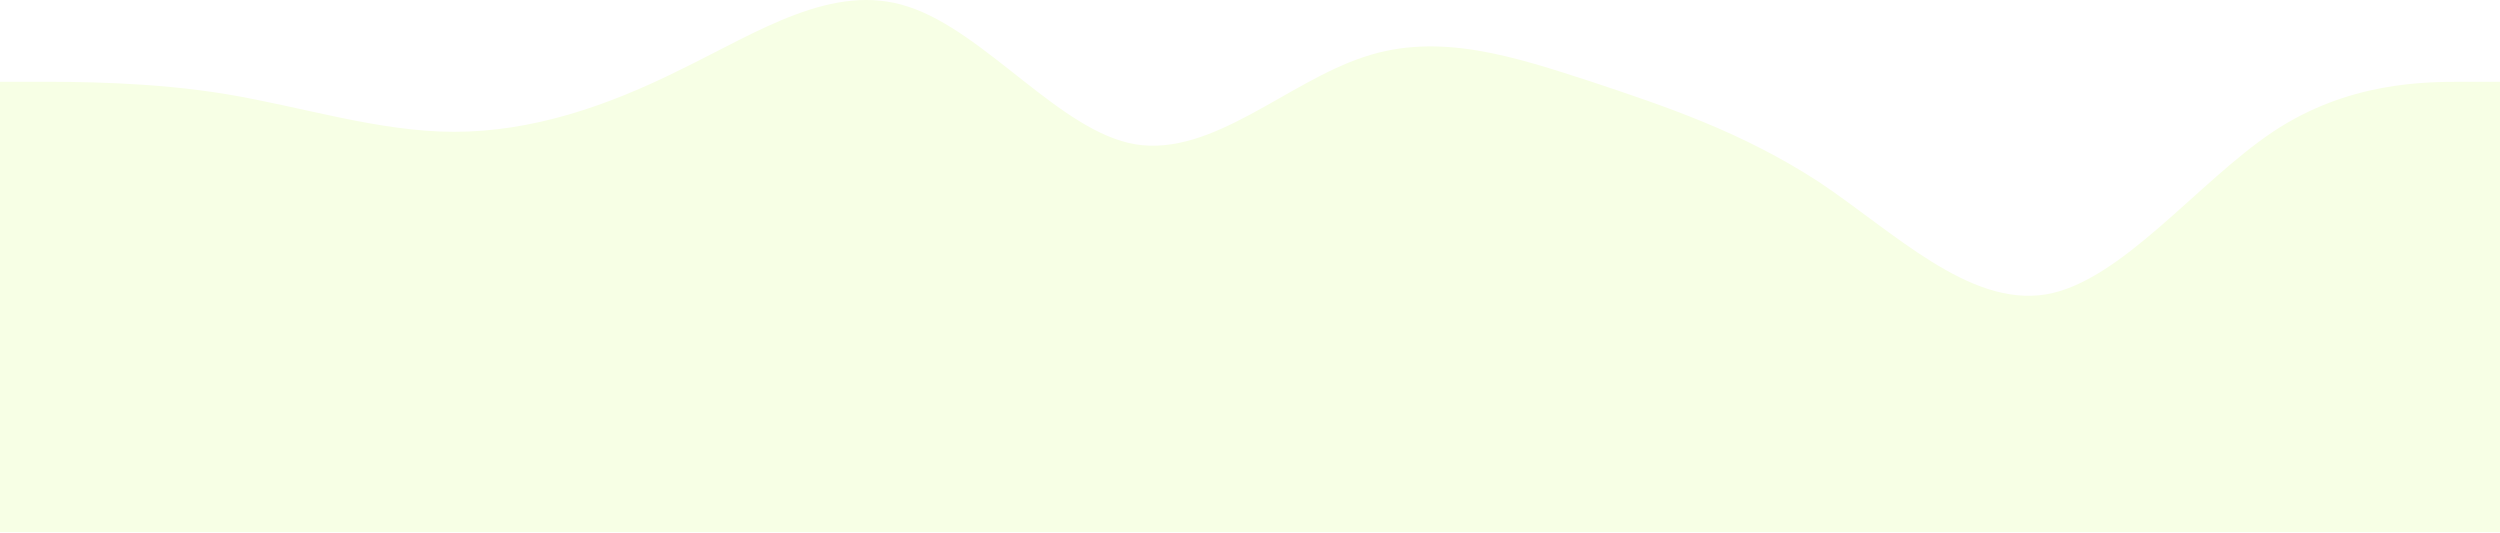
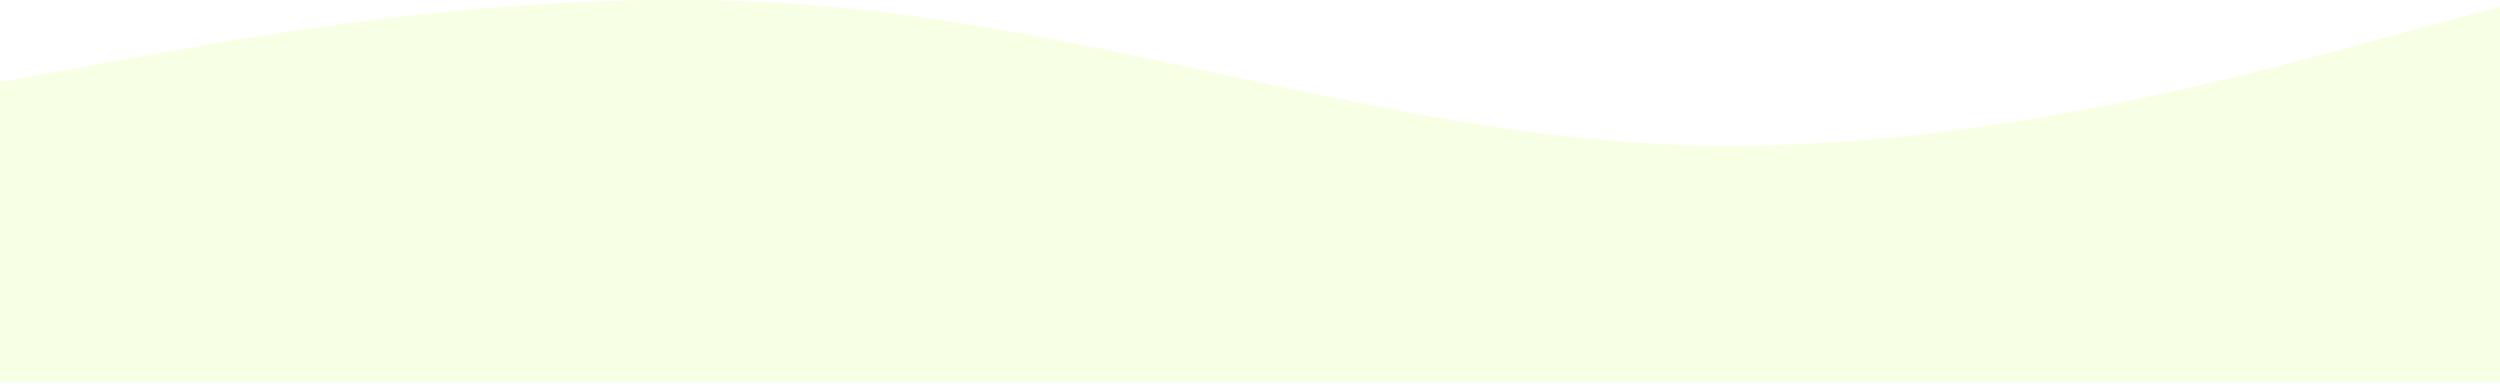
- <svg xmlns="http://www.w3.org/2000/svg" width="390" height="83" viewBox="0 0 390 83" fill="none">
-   <path fill-rule="evenodd" clip-rule="evenodd" d="M0 12.758H5.85C11.7 12.758 23.725 12.758 35.425 14.709C47.125 16.66 59.15 20.562 70.85 20.562C82.875 20.562 94.575 16.66 106.275 10.806C118.3 4.953 130 -2.852 141.7 1.05C153.725 4.953 165.425 20.562 177.125 22.513C189.15 24.465 200.85 12.758 212.875 8.855C224.575 4.953 236.275 8.855 248.3 12.758C260 16.66 271.7 20.562 283.725 28.367C295.425 36.172 307.125 47.879 319.15 45.928C330.85 43.976 342.875 28.367 354.575 20.562C366.275 12.758 378.3 12.758 384.15 12.758H390V83H384.15C378.3 83 366.275 83 354.575 83C342.875 83 330.85 83 319.15 83C307.125 83 295.425 83 283.725 83C271.7 83 260 83 248.3 83C236.275 83 224.575 83 212.875 83C200.85 83 189.15 83 177.125 83C165.425 83 153.725 83 141.7 83C130 83 118.3 83 106.275 83C94.575 83 82.875 83 70.85 83C59.15 83 47.125 83 35.425 83C23.725 83 11.7 83 5.85 83H0V12.758Z" fill="#F7FFE5" />
+ <svg xmlns="http://www.w3.org/2000/svg" width="1200" height="184" viewBox="0 0 1200 184" fill="none">
+   <path fill-rule="evenodd" clip-rule="evenodd" d="M0 39.27L67 27.27C133 15.271 267 -8.729 400 3.271C533 15.271 667 63.27 800 69.27C933 75.27 1067 39.27 1133 21.27L1200 3.271V183.271H1133C1067 183.271 933 183.271 800 183.271C667 183.271 533 183.271 400 183.271C267 183.271 133 183.271 67 183.271H0V39.27Z" fill="#F7FFE5" />
</svg>
